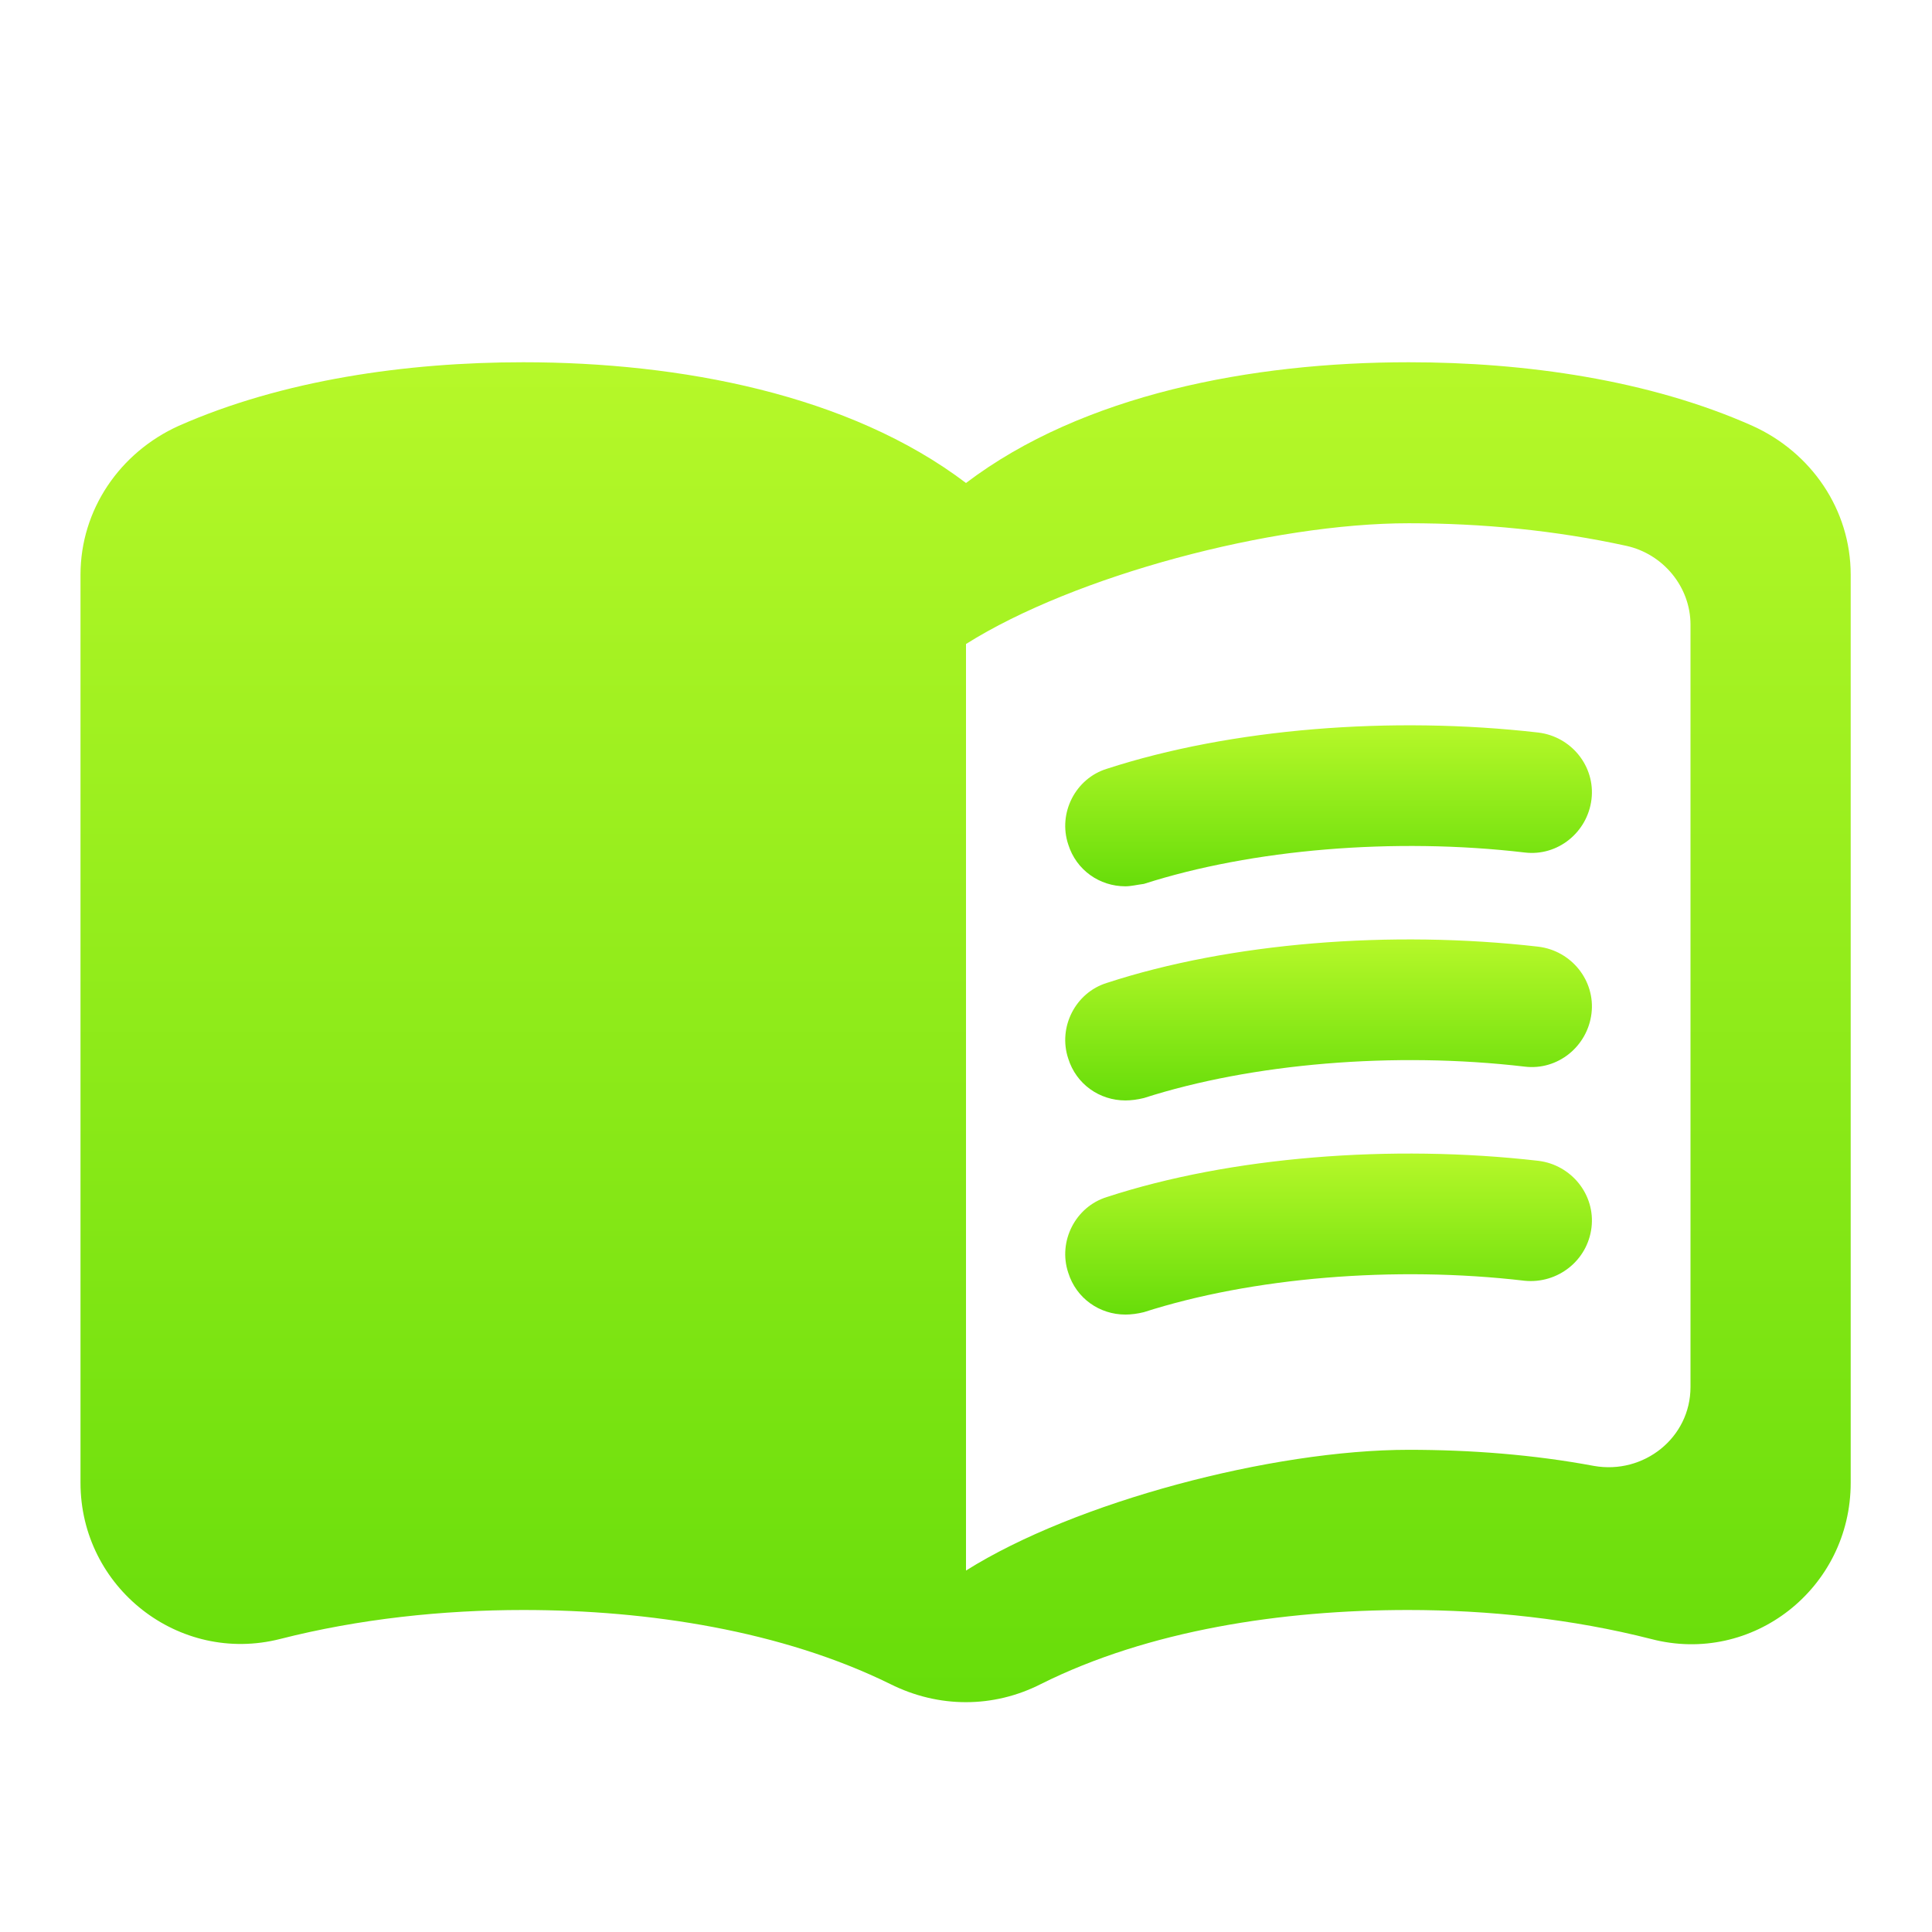
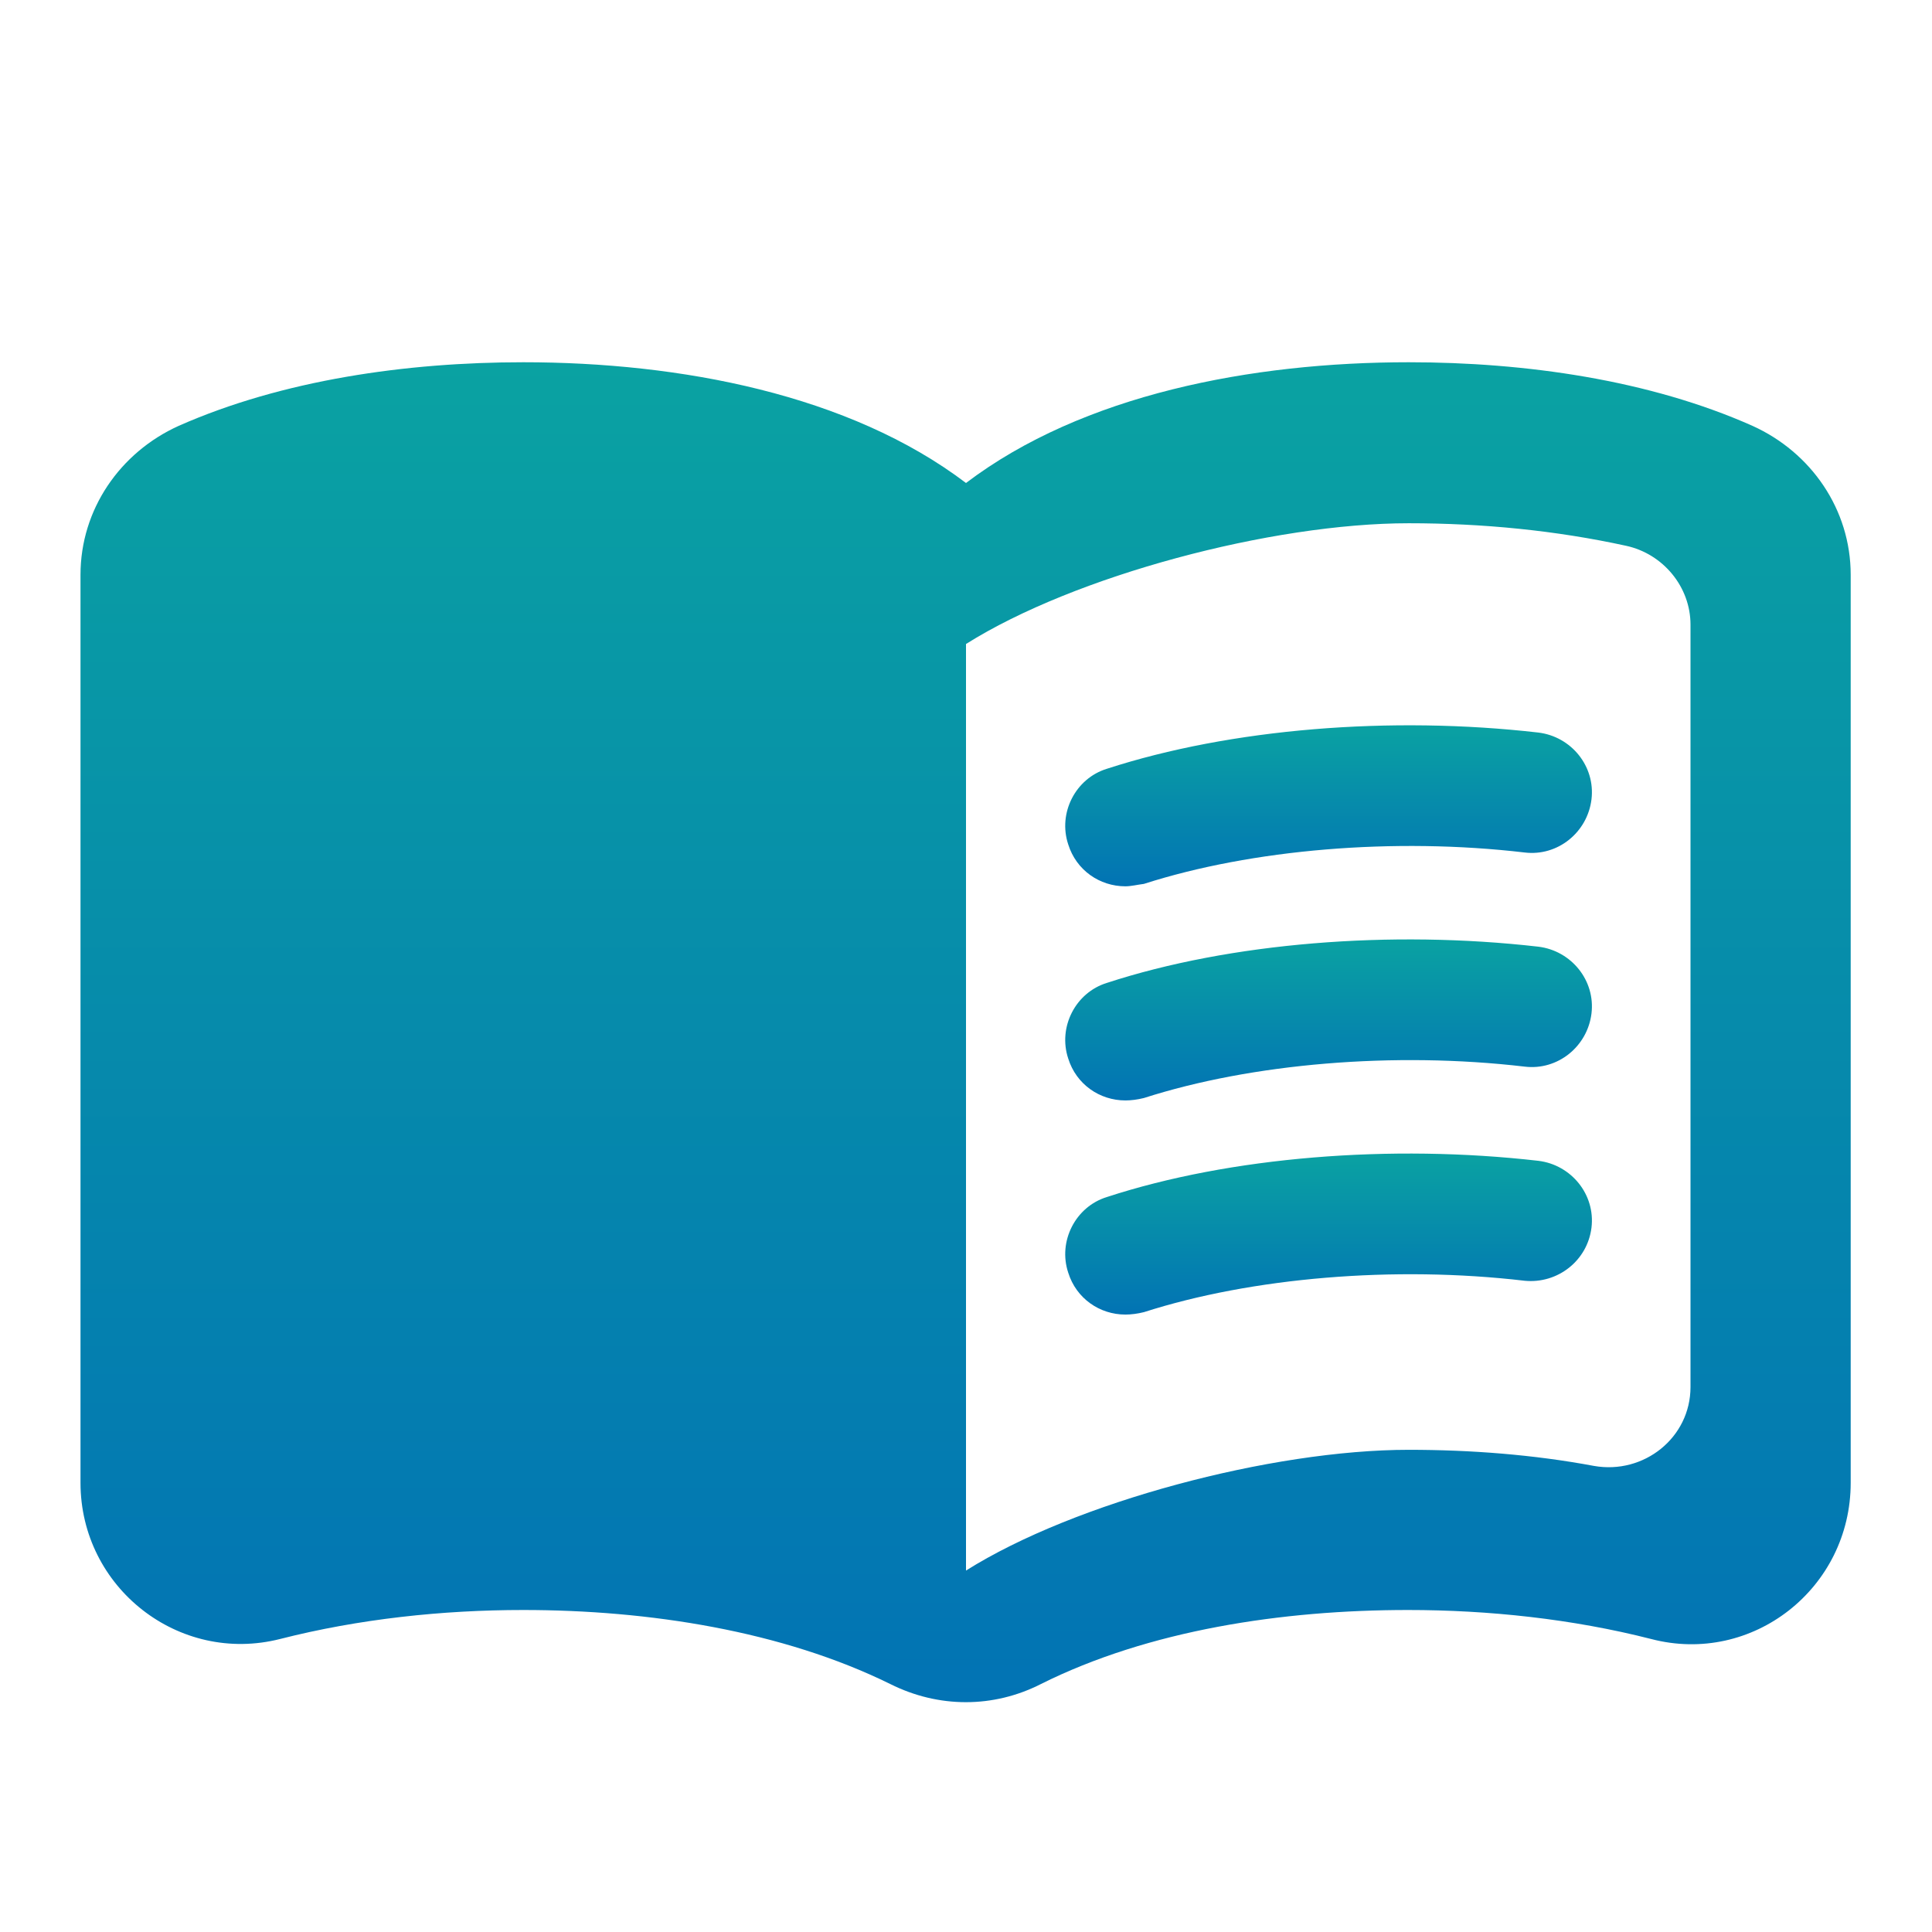
<svg xmlns="http://www.w3.org/2000/svg" width="24" height="24" viewBox="0 0 24 24" fill="none">
  <path d="M17.5 4.5C15.55 4.5 13.45 4.9 12 6C10.55 4.9 8.45 4.5 6.5 4.5C5.05 4.5 3.51 4.72 2.22 5.29C1.49 5.62 1 6.33 1 7.14V18.42C1 19.72 2.22 20.68 3.48 20.36C4.46 20.11 5.5 20 6.5 20C8.06 20 9.72 20.26 11.06 20.92C11.66 21.22 12.34 21.22 12.93 20.92C14.27 20.25 15.93 20 17.49 20C18.49 20 19.53 20.11 20.51 20.36C21.77 20.69 22.99 19.73 22.99 18.42V7.14C22.99 6.33 22.5 5.62 21.77 5.29C20.49 4.72 18.95 4.5 17.5 4.5ZM21 17.23C21 17.86 20.42 18.32 19.8 18.21C19.05 18.07 18.27 18.01 17.5 18.01C15.8 18.01 13.35 18.66 12 19.51V8C13.35 7.15 15.8 6.5 17.5 6.5C18.42 6.5 19.33 6.59 20.2 6.78C20.66 6.88 21 7.29 21 7.76V17.23Z" fill="url(#paint0_linear)" />
  <path d="M13.98 11.01C13.66 11.01 13.37 10.81 13.27 10.49C13.14 10.1 13.36 9.67 13.75 9.55C15.29 9.05 17.28 8.89 19.11 9.1C19.52 9.15 19.82 9.52 19.77 9.93C19.72 10.34 19.35 10.64 18.94 10.59C17.32 10.4 15.55 10.55 14.21 10.98C14.13 10.99 14.05 11.01 13.98 11.01Z" fill="url(#paint1_linear)" />
  <path d="M13.98 13.67C13.66 13.67 13.37 13.47 13.27 13.15C13.14 12.76 13.36 12.33 13.75 12.21C15.28 11.71 17.28 11.55 19.11 11.76C19.52 11.81 19.82 12.18 19.77 12.59C19.72 13 19.35 13.3 18.94 13.25C17.32 13.06 15.55 13.21 14.21 13.64C14.13 13.66 14.05 13.67 13.98 13.67Z" fill="url(#paint2_linear)" />
  <path d="M13.98 16.33C13.66 16.33 13.37 16.13 13.27 15.81C13.14 15.42 13.36 14.99 13.75 14.87C15.28 14.37 17.28 14.21 19.11 14.42C19.52 14.47 19.82 14.84 19.77 15.25C19.72 15.66 19.35 15.95 18.94 15.91C17.32 15.72 15.55 15.87 14.21 16.3C14.13 16.32 14.05 16.33 13.98 16.33Z" fill="url(#paint3_linear)" />
  <defs>
    <linearGradient id="paint0_linear" x1="11.995" y1="4.5" x2="11.995" y2="21.145" gradientUnits="userSpaceOnUse">
-       <stop stop-color="#B6F829" />
-       <stop offset="1" stop-color="#67DD0A" />
+       <stop stop-color="#0aa2a2" />
+       <stop offset="1" stop-color="#0273b4" />
    </linearGradient>
    <linearGradient id="paint1_linear" x1="16.504" y1="9.01" x2="16.504" y2="11.01" gradientUnits="userSpaceOnUse">
-       <stop stop-color="#B6F829" />
-       <stop offset="1" stop-color="#67DD0A" />
+       <stop stop-color="#0aa2a2" />
+       <stop offset="1" stop-color="#0273b4" />
    </linearGradient>
    <linearGradient id="paint2_linear" x1="16.504" y1="11.67" x2="16.504" y2="13.67" gradientUnits="userSpaceOnUse">
-       <stop stop-color="#B6F829" />
-       <stop offset="1" stop-color="#67DD0A" />
+       <stop stop-color="#0aa2a2" />
+       <stop offset="1" stop-color="#0273b4" />
    </linearGradient>
    <linearGradient id="paint3_linear" x1="16.504" y1="14.33" x2="16.504" y2="16.33" gradientUnits="userSpaceOnUse">
-       <stop stop-color="#B6F829" />
-       <stop offset="1" stop-color="#67DD0A" />
+       <stop stop-color="#0aa2a2" />
+       <stop offset="1" stop-color="#0273b4" />
    </linearGradient>
  </defs>
</svg>
